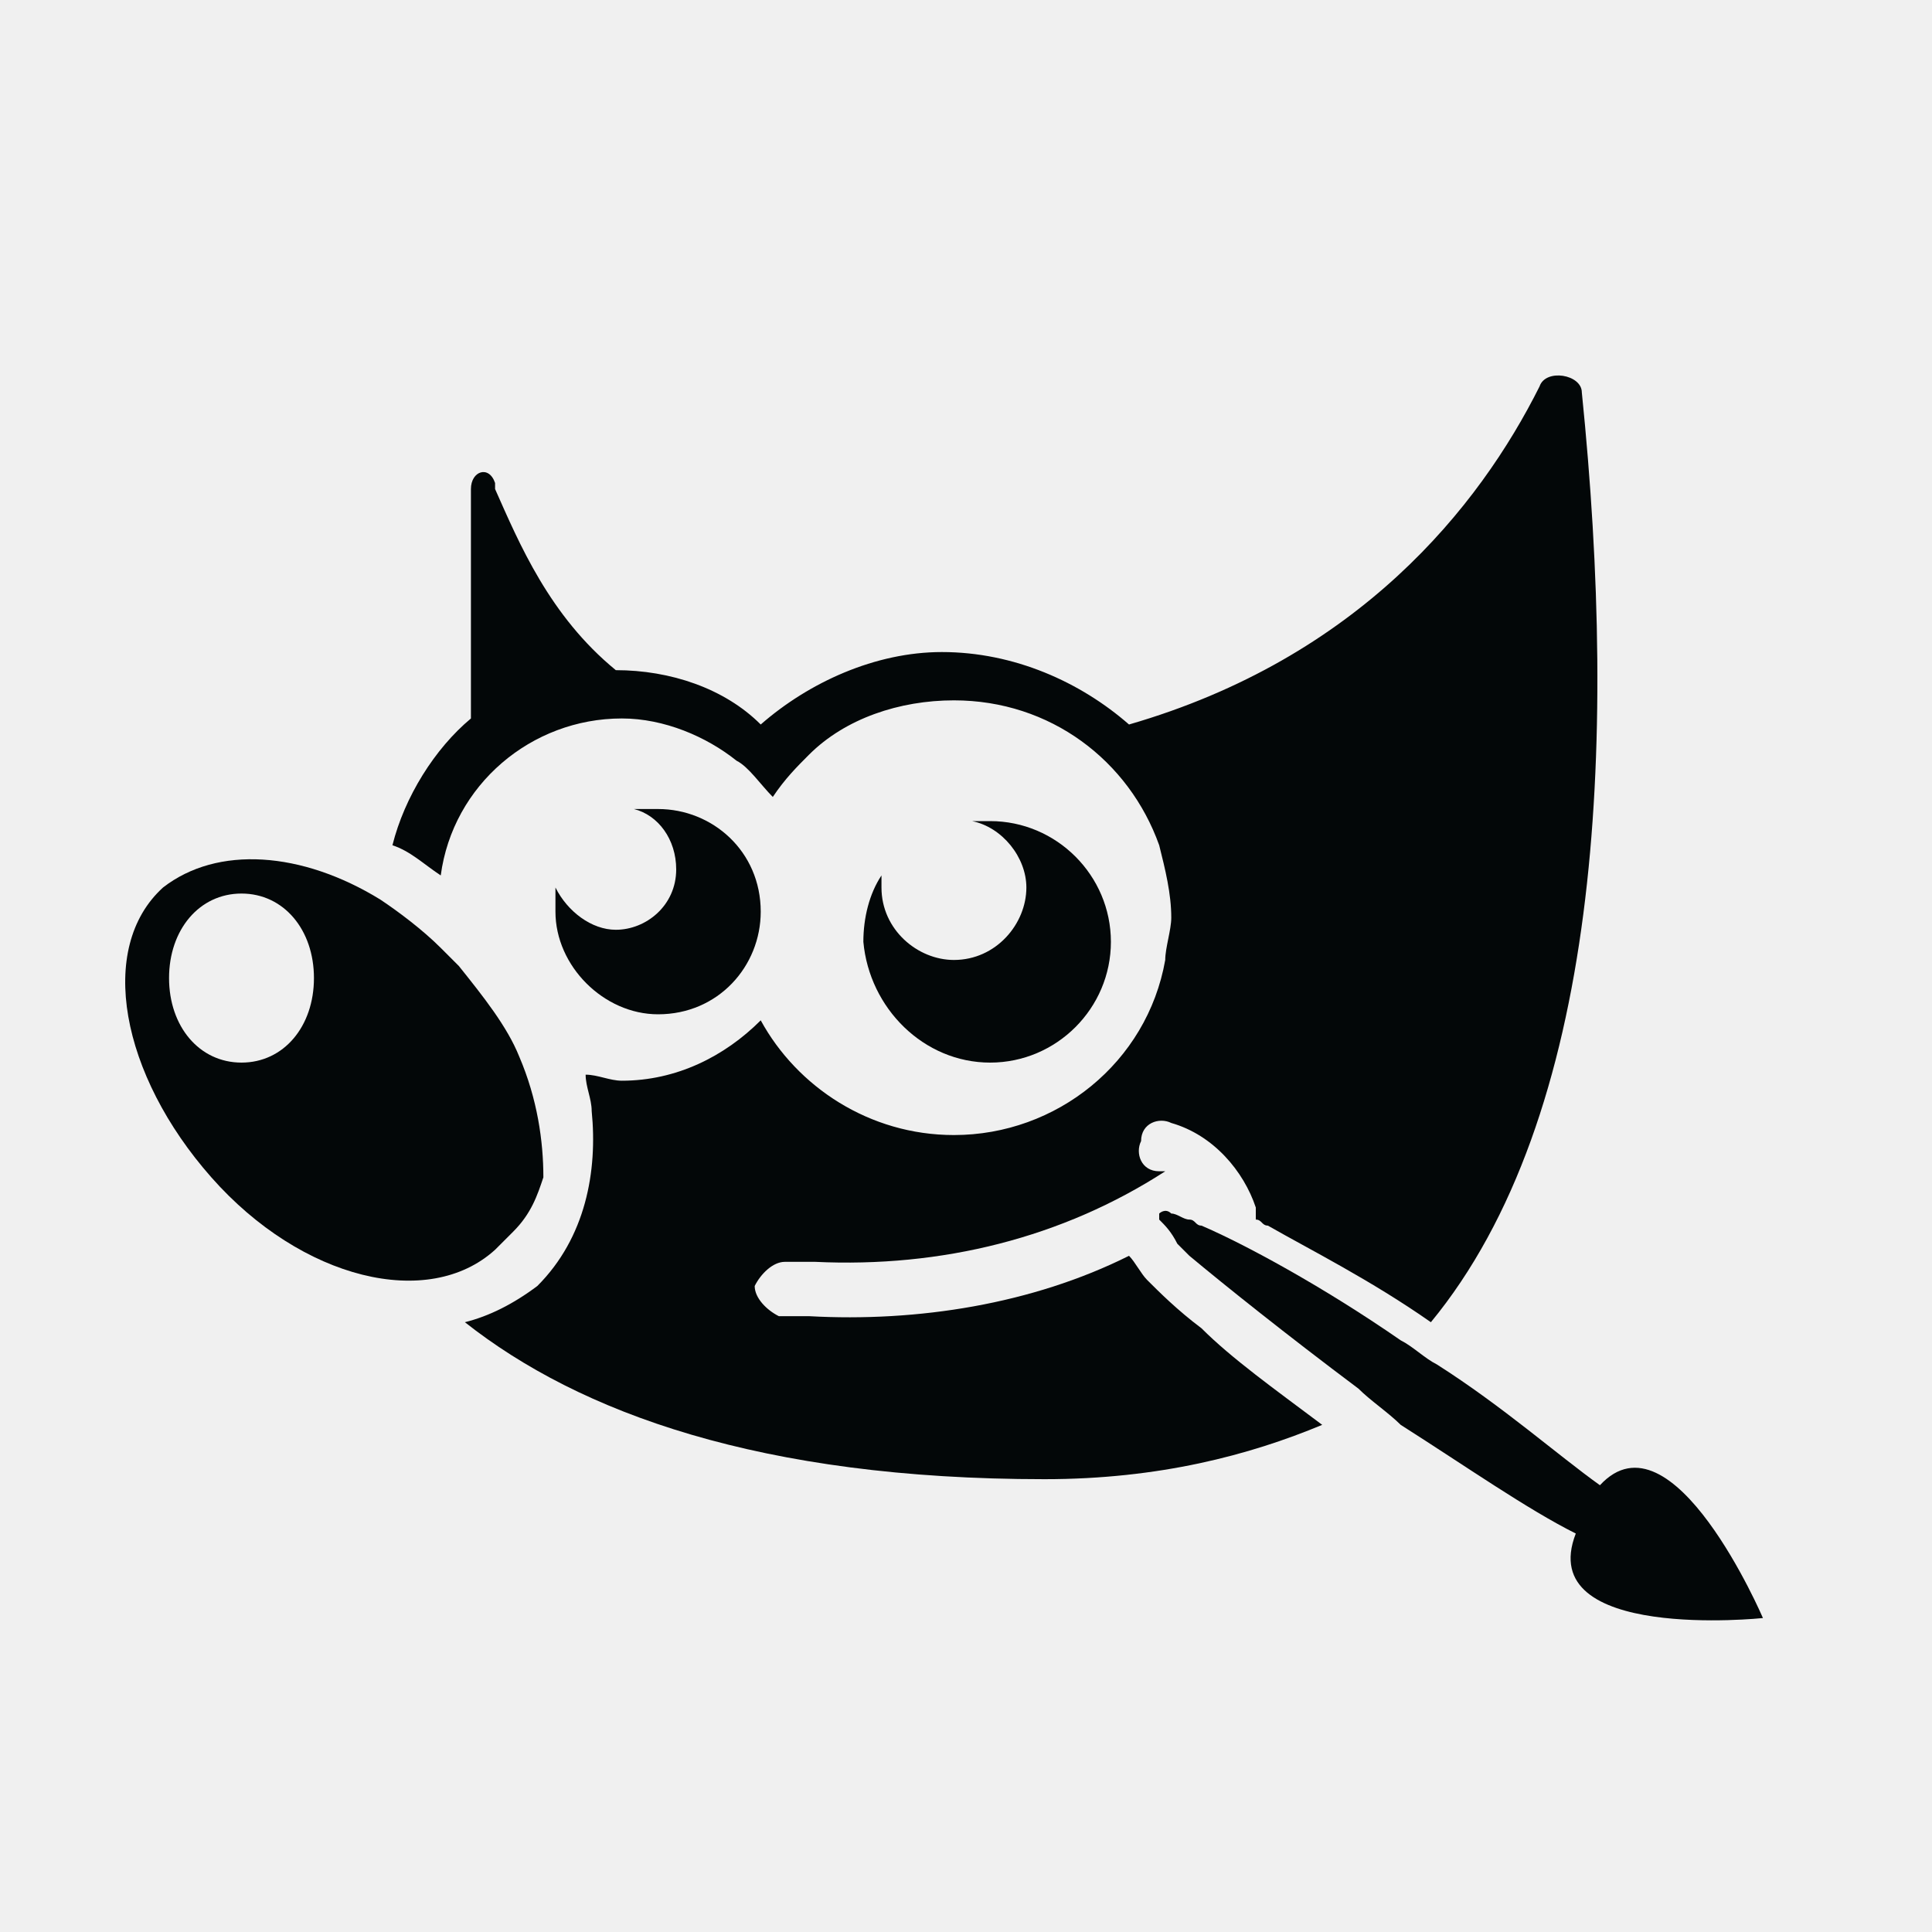
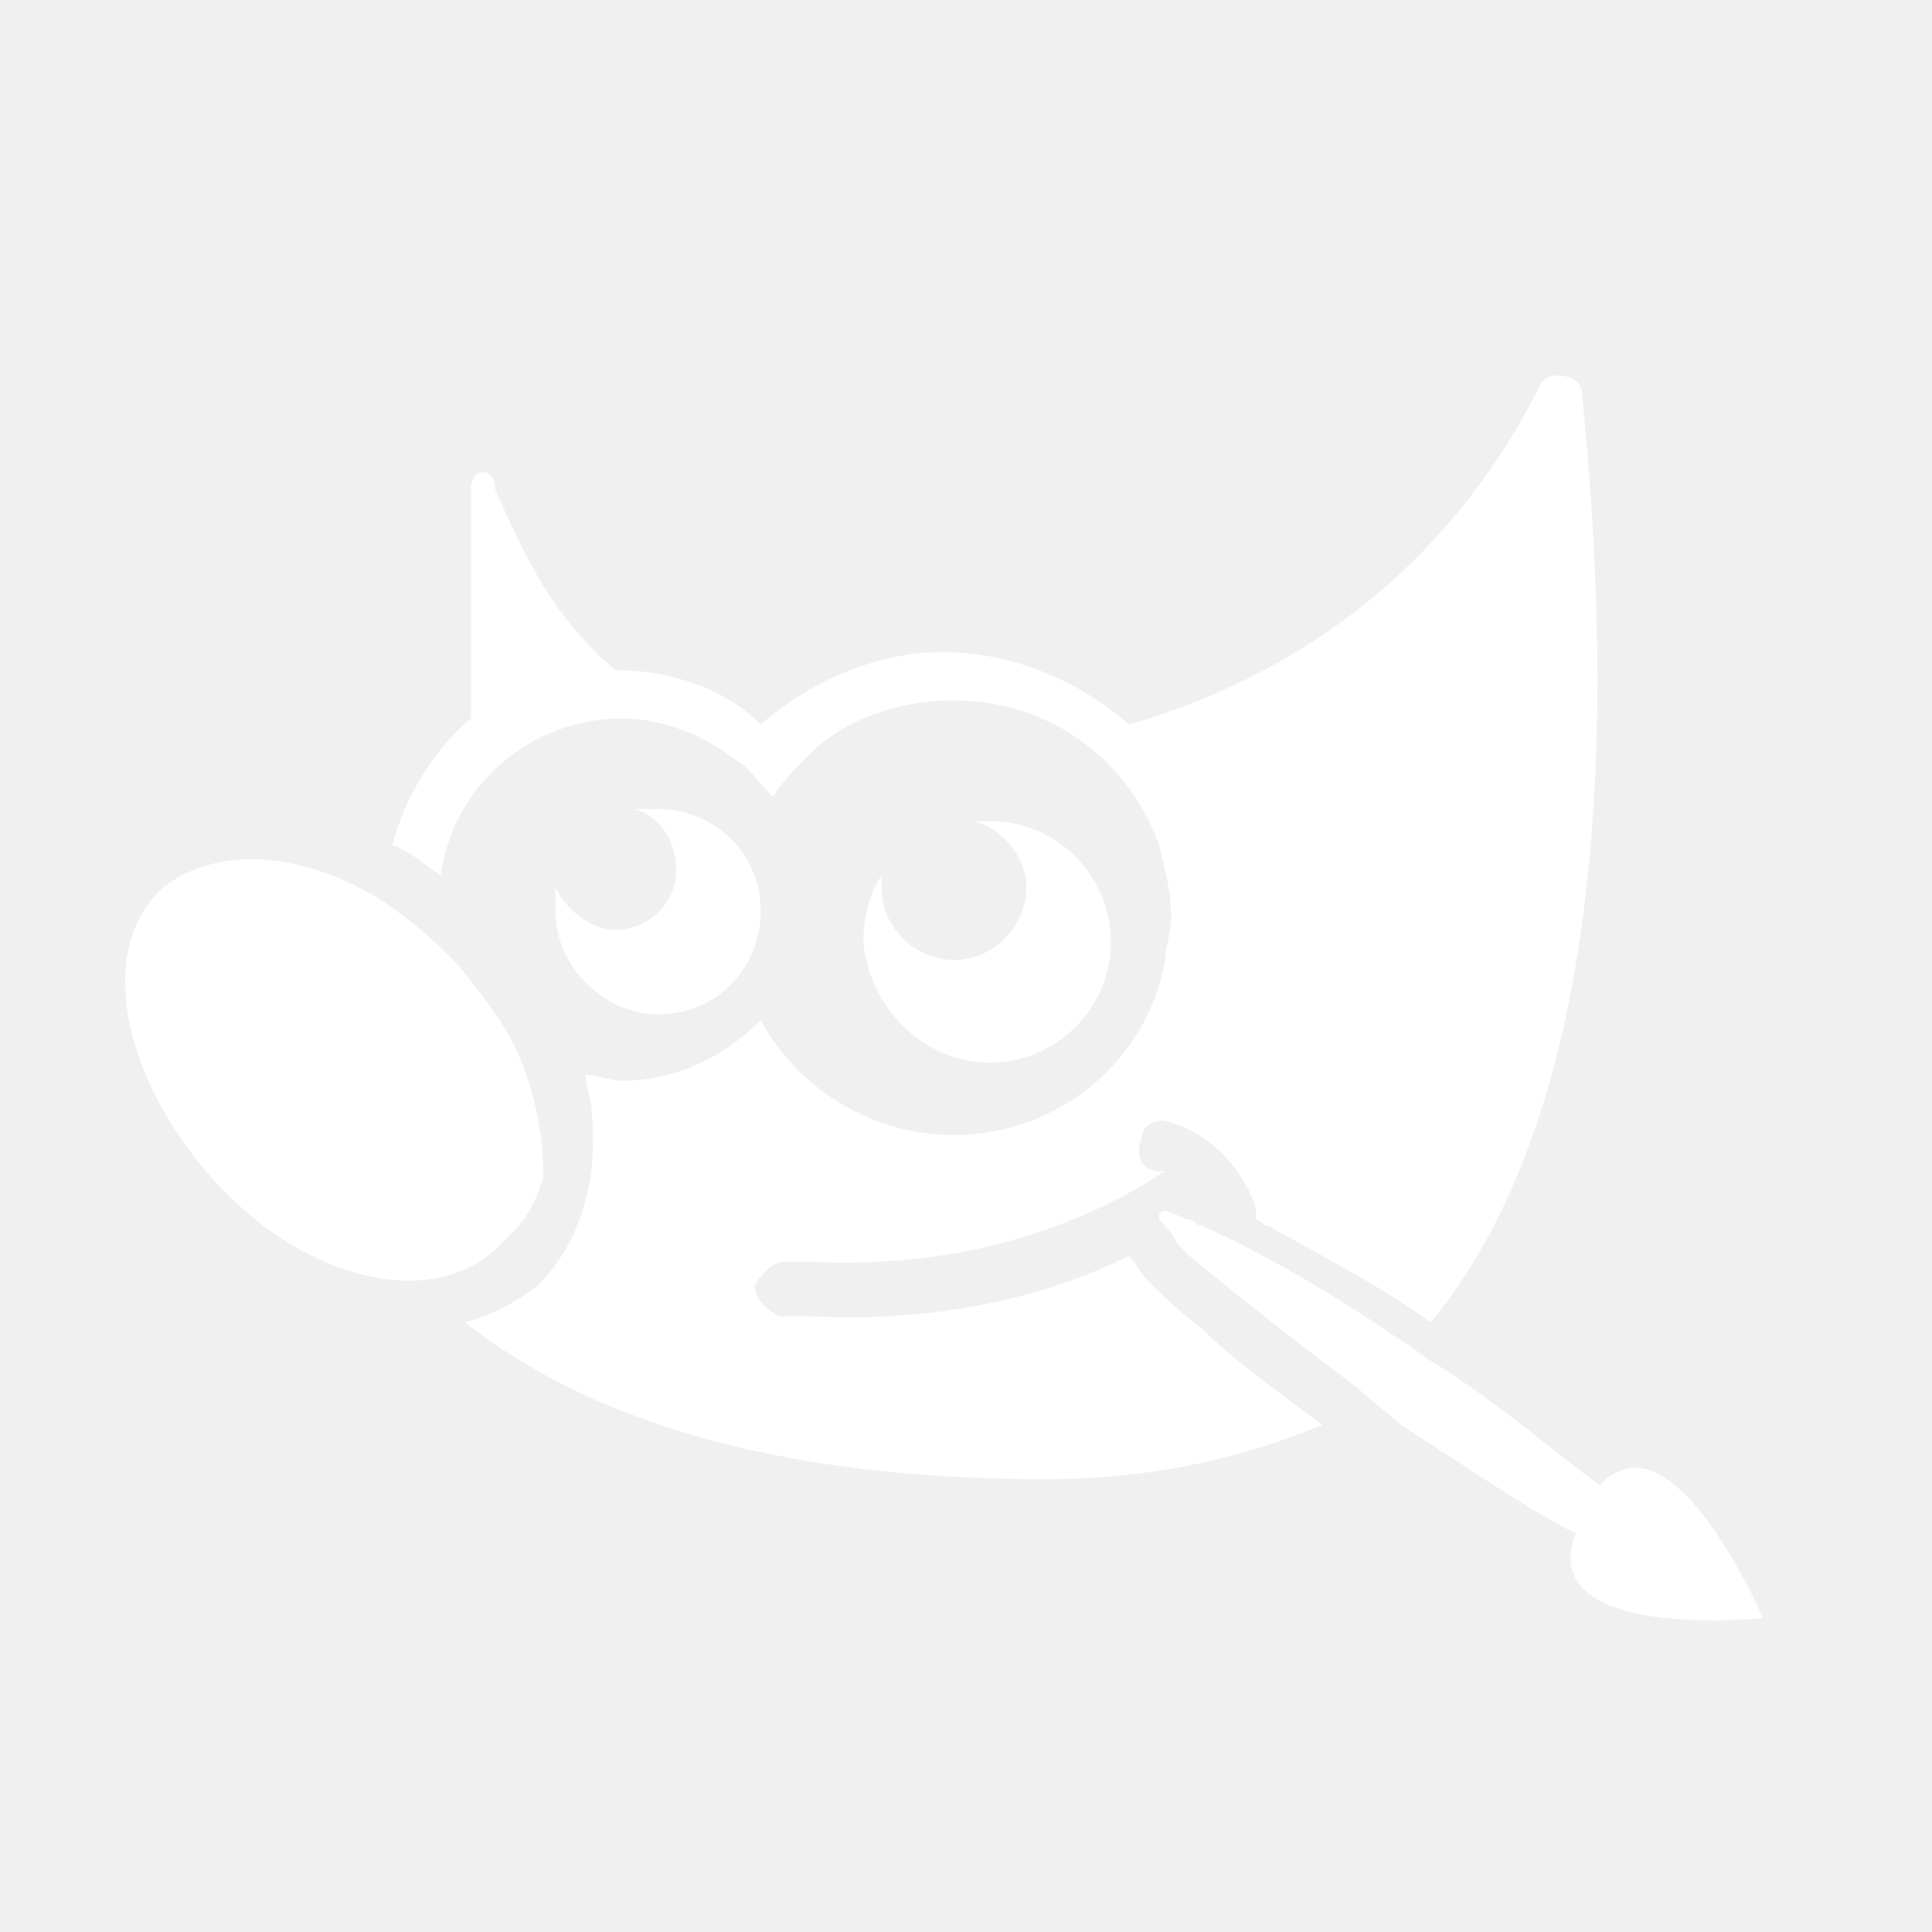
<svg xmlns="http://www.w3.org/2000/svg" width="800px" height="800px" viewBox="0 0 32 32" id="Camada_1" version="1.1" xml:space="preserve">
-   <style type="text/css">
- 	.st0{fill:#030708;}
- 	.st1{fill-rule:evenodd;clip-rule:evenodd;fill:#030708;}
- </style>
  <g>
-     <path class="st0" d="M17.3,24.5c-4.7,0-7.7-1.1-9.6-2.6c0.4-0.1,0.8-0.3,1.2-0.6c0.8-0.8,1-1.9,0.9-2.9c0-0.2-0.1-0.4-0.1-0.6   c0.2,0,0.4,0.1,0.6,0.1c0.9,0,1.7-0.4,2.3-1c0.6,1.1,1.8,1.9,3.2,1.9c1.7,0,3.2-1.2,3.5-2.9c0-0.2,0.1-0.5,0.1-0.7   c0-0.4-0.1-0.8-0.2-1.2c-0.5-1.4-1.8-2.4-3.4-2.4c-0.9,0-1.8,0.3-2.4,0.9c-0.2,0.2-0.4,0.4-0.6,0.7c-0.2-0.2-0.4-0.5-0.6-0.6   c-0.5-0.4-1.2-0.7-1.9-0.7c-1.5,0-2.8,1.1-3,2.6c-0.3-0.2-0.5-0.4-0.8-0.5c0.2-0.8,0.7-1.6,1.3-2.1V8.1c0-0.3,0.3-0.4,0.4-0.1   l0,0.1c0.4,0.9,0.9,2.1,2,3c0.9,0,1.8,0.3,2.4,0.9c0.8-0.7,1.9-1.2,3-1.2c1.2,0,2.3,0.5,3.1,1.2c3.8-1.1,5.8-3.6,6.8-5.6   c0.1-0.3,0.7-0.2,0.7,0.1c0.6,5.9,0.3,12-2.5,15.4c-1-0.7-2-1.2-2.7-1.6c-0.1,0-0.1-0.1-0.2-0.1c0-0.1,0-0.2,0-0.2l0,0   c-0.2-0.6-0.7-1.2-1.4-1.4l0,0c-0.2-0.1-0.5,0-0.5,0.3c-0.1,0.2,0,0.5,0.3,0.5l0,0c0,0,0.1,0,0.1,0c-1.7,1.1-3.7,1.6-5.8,1.5   l-0.5,0c-0.2,0-0.4,0.2-0.5,0.4c0,0.2,0.2,0.4,0.4,0.5l0.5,0c1.8,0.1,3.7-0.2,5.3-1c0,0,0,0,0,0c0.1,0.1,0.2,0.3,0.3,0.4   c0.2,0.2,0.5,0.5,0.9,0.8c0.5,0.5,1.2,1,2,1.6C20.7,24.1,19.2,24.5,17.3,24.5L17.3,24.5z" />
-     <path class="st0" d="M22.5,23c-1.2-0.9-2.2-1.7-2.8-2.2c-0.1-0.1-0.1-0.1-0.2-0.2c-0.1-0.2-0.2-0.3-0.3-0.4c0-0.1,0-0.1,0-0.1   c0,0,0.1-0.1,0.2,0c0.1,0,0.2,0.1,0.3,0.1c0.1,0,0.1,0.1,0.2,0.1c0.7,0.3,2,1,3.3,1.9c0.2,0.1,0.4,0.3,0.6,0.4c1.1,0.7,2,1.5,2.7,2   c1.2-1.3,2.7,2.2,2.7,2.2s-3.8,0.4-3.1-1.4c-0.8-0.4-1.8-1.1-2.9-1.8C23,23.4,22.7,23.2,22.5,23L22.5,23z" />
-     <path class="st1" d="M8.5,20.4c-0.1,0.1-0.2,0.2-0.3,0.3c-1.1,1-3.2,0.5-4.7-1.2c-1.5-1.7-1.9-3.8-0.8-4.8C3.6,14,5,14.1,6.3,14.9   c0.3,0.2,0.7,0.5,1,0.8c0.1,0.1,0.2,0.2,0.3,0.3c0.4,0.5,0.8,1,1,1.5c0.3,0.7,0.4,1.4,0.4,2C8.9,19.8,8.8,20.1,8.5,20.4L8.5,20.4z    M5.2,16.2c0,0.8-0.5,1.4-1.2,1.4S2.8,17,2.8,16.2c0-0.8,0.5-1.4,1.2-1.4S5.2,15.4,5.2,16.2z" />
-     <path class="st0" d="M10.9,16.8c1,0,1.7-0.8,1.7-1.7c0-1-0.8-1.7-1.7-1.7c-0.1,0-0.3,0-0.4,0c0.4,0.1,0.7,0.5,0.7,1   c0,0.6-0.5,1-1,1c-0.4,0-0.8-0.3-1-0.7c0,0.1,0,0.3,0,0.4C9.2,16,10,16.8,10.9,16.8z" />
-     <path class="st0" d="M16.4,17.6c1.1,0,2-0.9,2-2c0-1.1-0.9-2-2-2c-0.1,0-0.2,0-0.3,0c0.5,0.1,0.9,0.6,0.9,1.1   c0,0.6-0.5,1.2-1.2,1.2c-0.6,0-1.2-0.5-1.2-1.2c0-0.1,0-0.1,0-0.2c-0.2,0.3-0.3,0.7-0.3,1.1C14.4,16.7,15.3,17.6,16.4,17.6   L16.4,17.6z" />
+     <path fill="#fff" class="st0" d="M17.3,24.5c-4.7,0-7.7-1.1-9.6-2.6c0.4-0.1,0.8-0.3,1.2-0.6c0.8-0.8,1-1.9,0.9-2.9c0-0.2-0.1-0.4-0.1-0.6   c0.2,0,0.4,0.1,0.6,0.1c0.9,0,1.7-0.4,2.3-1c0.6,1.1,1.8,1.9,3.2,1.9c1.7,0,3.2-1.2,3.5-2.9c0-0.2,0.1-0.5,0.1-0.7   c0-0.4-0.1-0.8-0.2-1.2c-0.5-1.4-1.8-2.4-3.4-2.4c-0.9,0-1.8,0.3-2.4,0.9c-0.2,0.2-0.4,0.4-0.6,0.7c-0.2-0.2-0.4-0.5-0.6-0.6   c-0.5-0.4-1.2-0.7-1.9-0.7c-1.5,0-2.8,1.1-3,2.6c-0.3-0.2-0.5-0.4-0.8-0.5c0.2-0.8,0.7-1.6,1.3-2.1V8.1c0-0.3,0.3-0.4,0.4-0.1   l0,0.1c0.4,0.9,0.9,2.1,2,3c0.9,0,1.8,0.3,2.4,0.9c0.8-0.7,1.9-1.2,3-1.2c1.2,0,2.3,0.5,3.1,1.2c3.8-1.1,5.8-3.6,6.8-5.6   c0.1-0.3,0.7-0.2,0.7,0.1c0.6,5.9,0.3,12-2.5,15.4c-1-0.7-2-1.2-2.7-1.6c-0.1,0-0.1-0.1-0.2-0.1c0-0.1,0-0.2,0-0.2l0,0   c-0.2-0.6-0.7-1.2-1.4-1.4l0,0c-0.2-0.1-0.5,0-0.5,0.3c-0.1,0.2,0,0.5,0.3,0.5l0,0c0,0,0.1,0,0.1,0c-1.7,1.1-3.7,1.6-5.8,1.5   l-0.5,0c-0.2,0-0.4,0.2-0.5,0.4c0,0.2,0.2,0.4,0.4,0.5l0.5,0c1.8,0.1,3.7-0.2,5.3-1c0,0,0,0,0,0c0.1,0.1,0.2,0.3,0.3,0.4   c0.2,0.2,0.5,0.5,0.9,0.8c0.5,0.5,1.2,1,2,1.6C20.7,24.1,19.2,24.5,17.3,24.5L17.3,24.5z" />
+     <path fill="#fff" class="st0" d="M22.5,23c-1.2-0.9-2.2-1.7-2.8-2.2c-0.1-0.1-0.1-0.1-0.2-0.2c-0.1-0.2-0.2-0.3-0.3-0.4c0-0.1,0-0.1,0-0.1   c0,0,0.1-0.1,0.2,0c0.1,0,0.2,0.1,0.3,0.1c0.1,0,0.1,0.1,0.2,0.1c0.7,0.3,2,1,3.3,1.9c0.2,0.1,0.4,0.3,0.6,0.4c1.1,0.7,2,1.5,2.7,2   c1.2-1.3,2.7,2.2,2.7,2.2s-3.8,0.4-3.1-1.4c-0.8-0.4-1.8-1.1-2.9-1.8C23,23.4,22.7,23.2,22.5,23L22.5,23z" />
+     <path fill="#fff" class="st1" d="M8.5,20.4c-0.1,0.1-0.2,0.2-0.3,0.3c-1.1,1-3.2,0.5-4.7-1.2c-1.5-1.7-1.9-3.8-0.8-4.8C3.6,14,5,14.1,6.3,14.9   c0.3,0.2,0.7,0.5,1,0.8c0.1,0.1,0.2,0.2,0.3,0.3c0.4,0.5,0.8,1,1,1.5c0.3,0.7,0.4,1.4,0.4,2C8.9,19.8,8.8,20.1,8.5,20.4L8.5,20.4z    M5.2,16.2c0,0.8-0.5,1.4-1.2,1.4S2.8,17,2.8,16.2c0-0.8,0.5-1.4,1.2-1.4S5.2,15.4,5.2,16.2z" />
+     <path fill="#fff" class="st0" d="M10.9,16.8c1,0,1.7-0.8,1.7-1.7c0-1-0.8-1.7-1.7-1.7c-0.1,0-0.3,0-0.4,0c0.4,0.1,0.7,0.5,0.7,1   c0,0.6-0.5,1-1,1c-0.4,0-0.8-0.3-1-0.7c0,0.1,0,0.3,0,0.4C9.2,16,10,16.8,10.9,16.8z" />
+     <path fill="#fff" class="st0" d="M16.4,17.6c1.1,0,2-0.9,2-2c0-1.1-0.9-2-2-2c-0.1,0-0.2,0-0.3,0c0.5,0.1,0.9,0.6,0.9,1.1   c0,0.6-0.5,1.2-1.2,1.2c-0.6,0-1.2-0.5-1.2-1.2c0-0.1,0-0.1,0-0.2c-0.2,0.3-0.3,0.7-0.3,1.1C14.4,16.7,15.3,17.6,16.4,17.6   L16.4,17.6z" />
  </g>
</svg>
